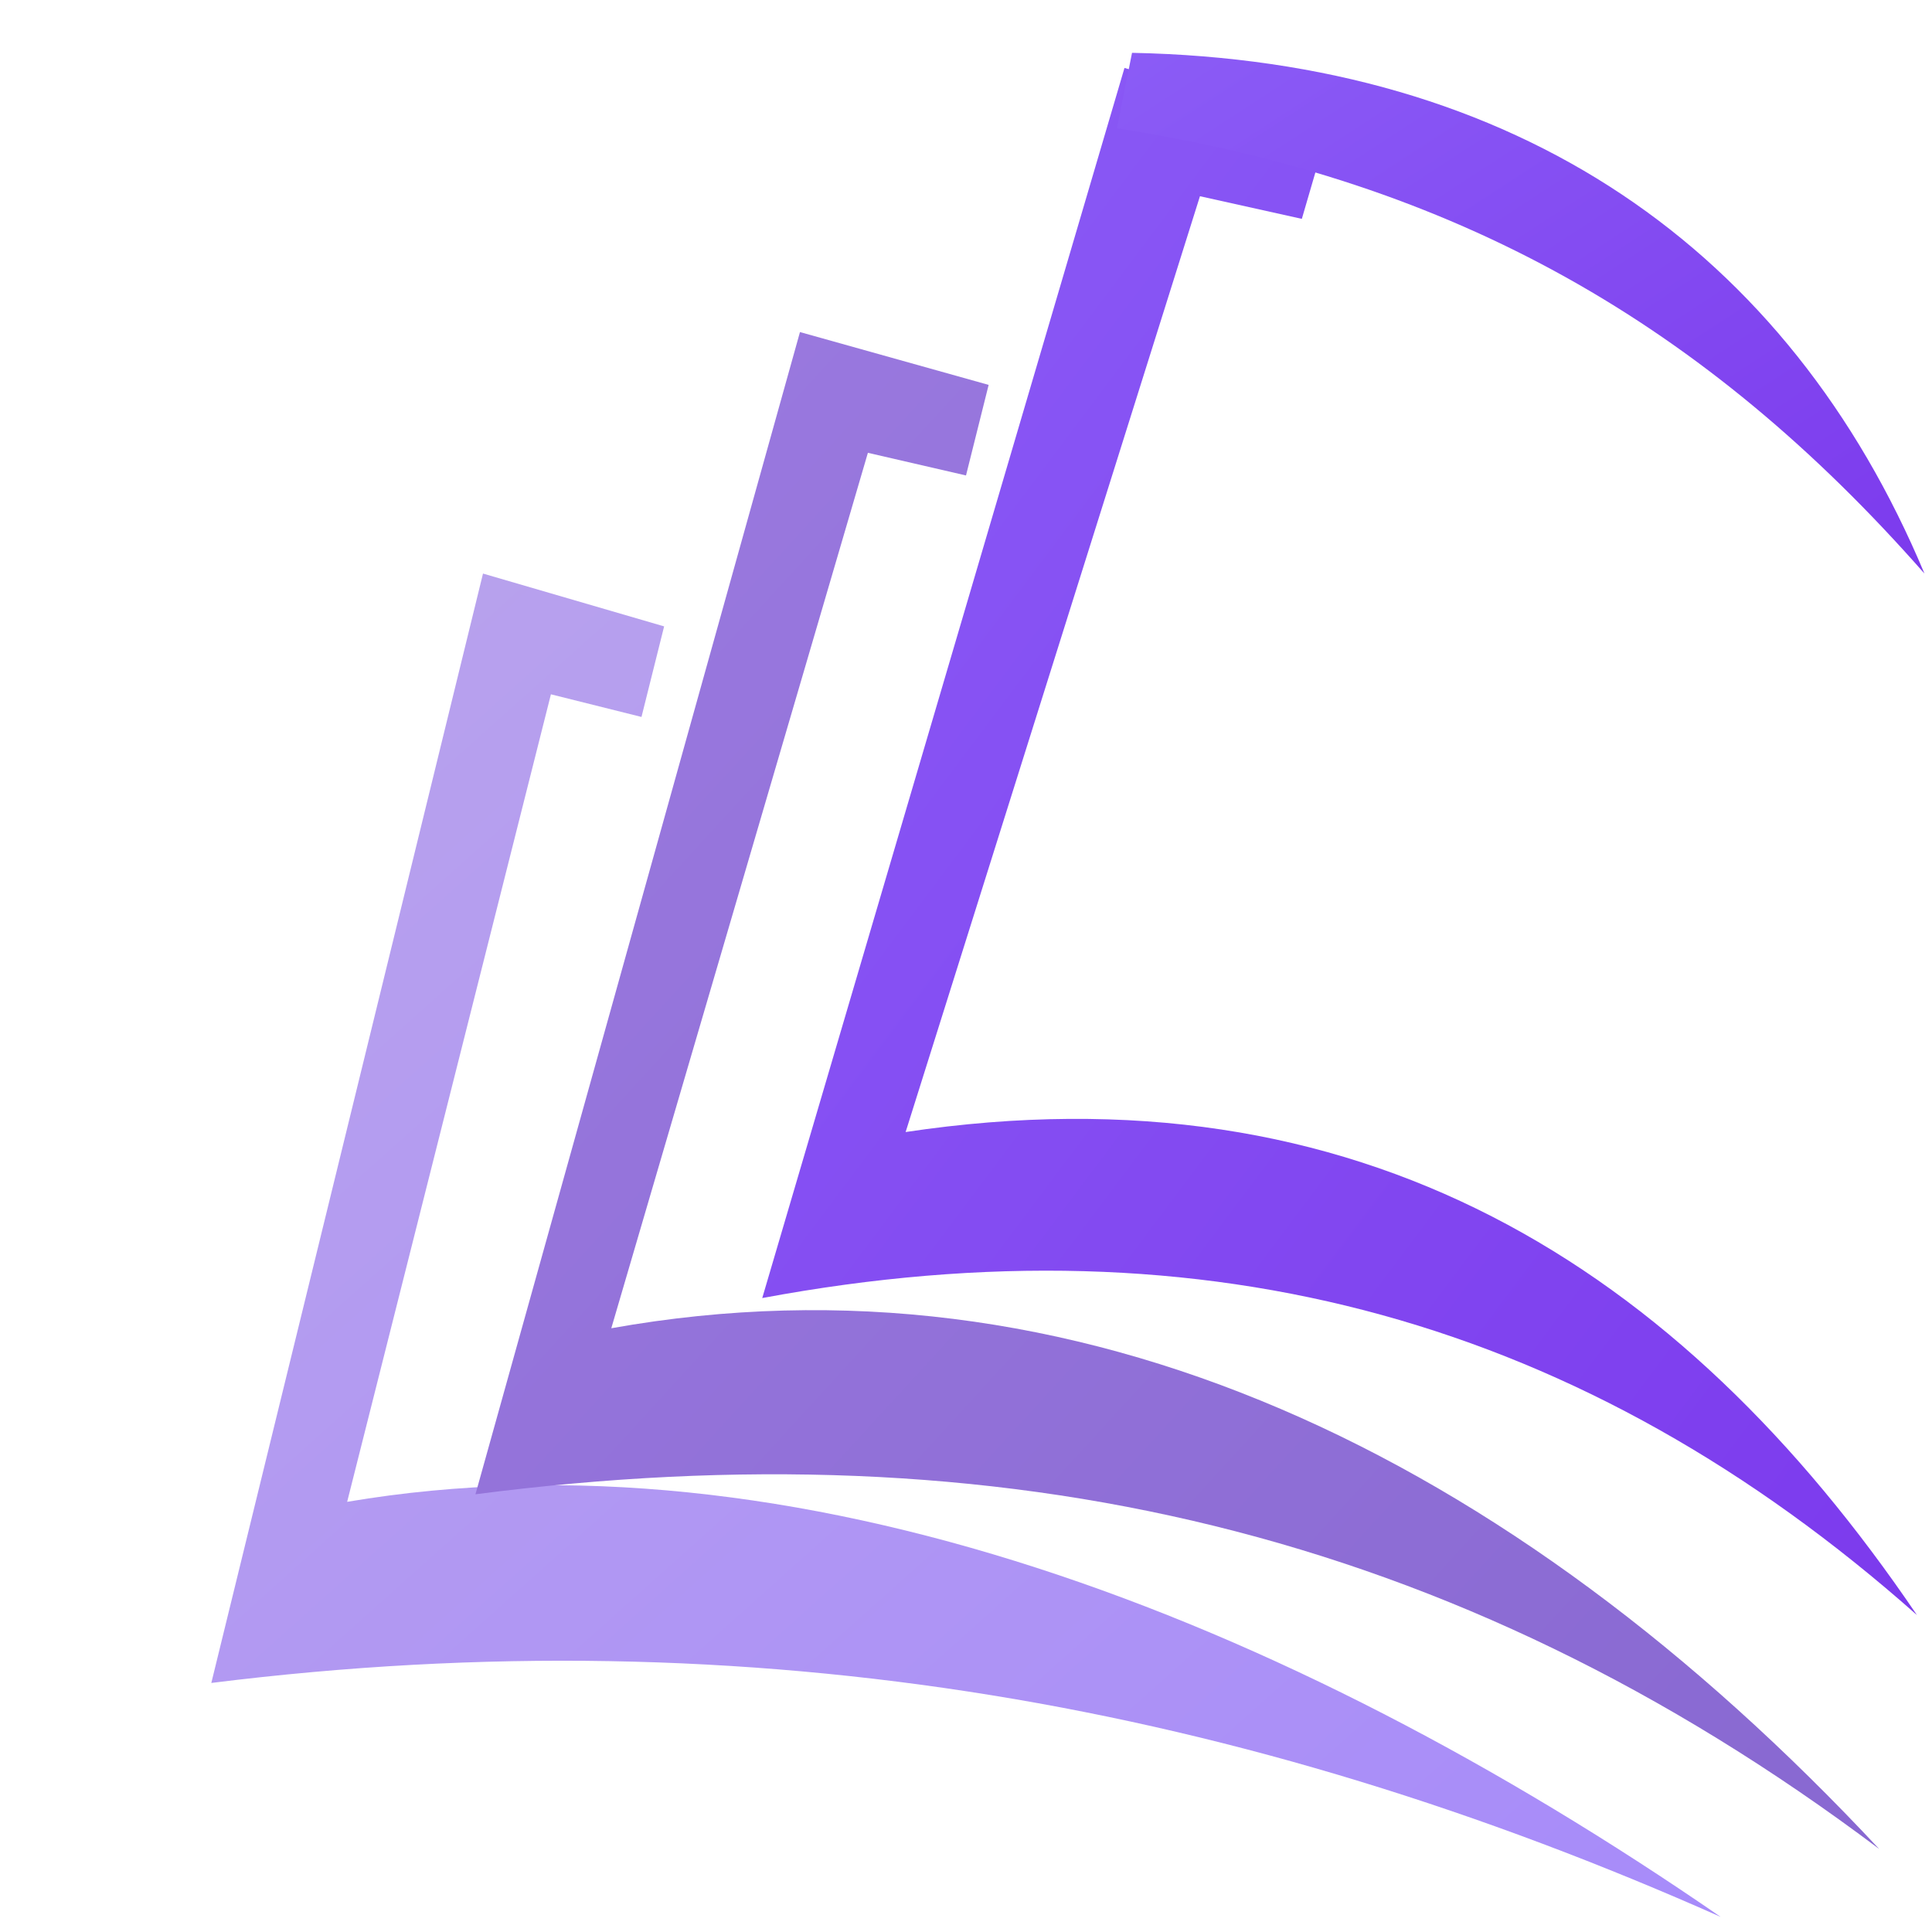
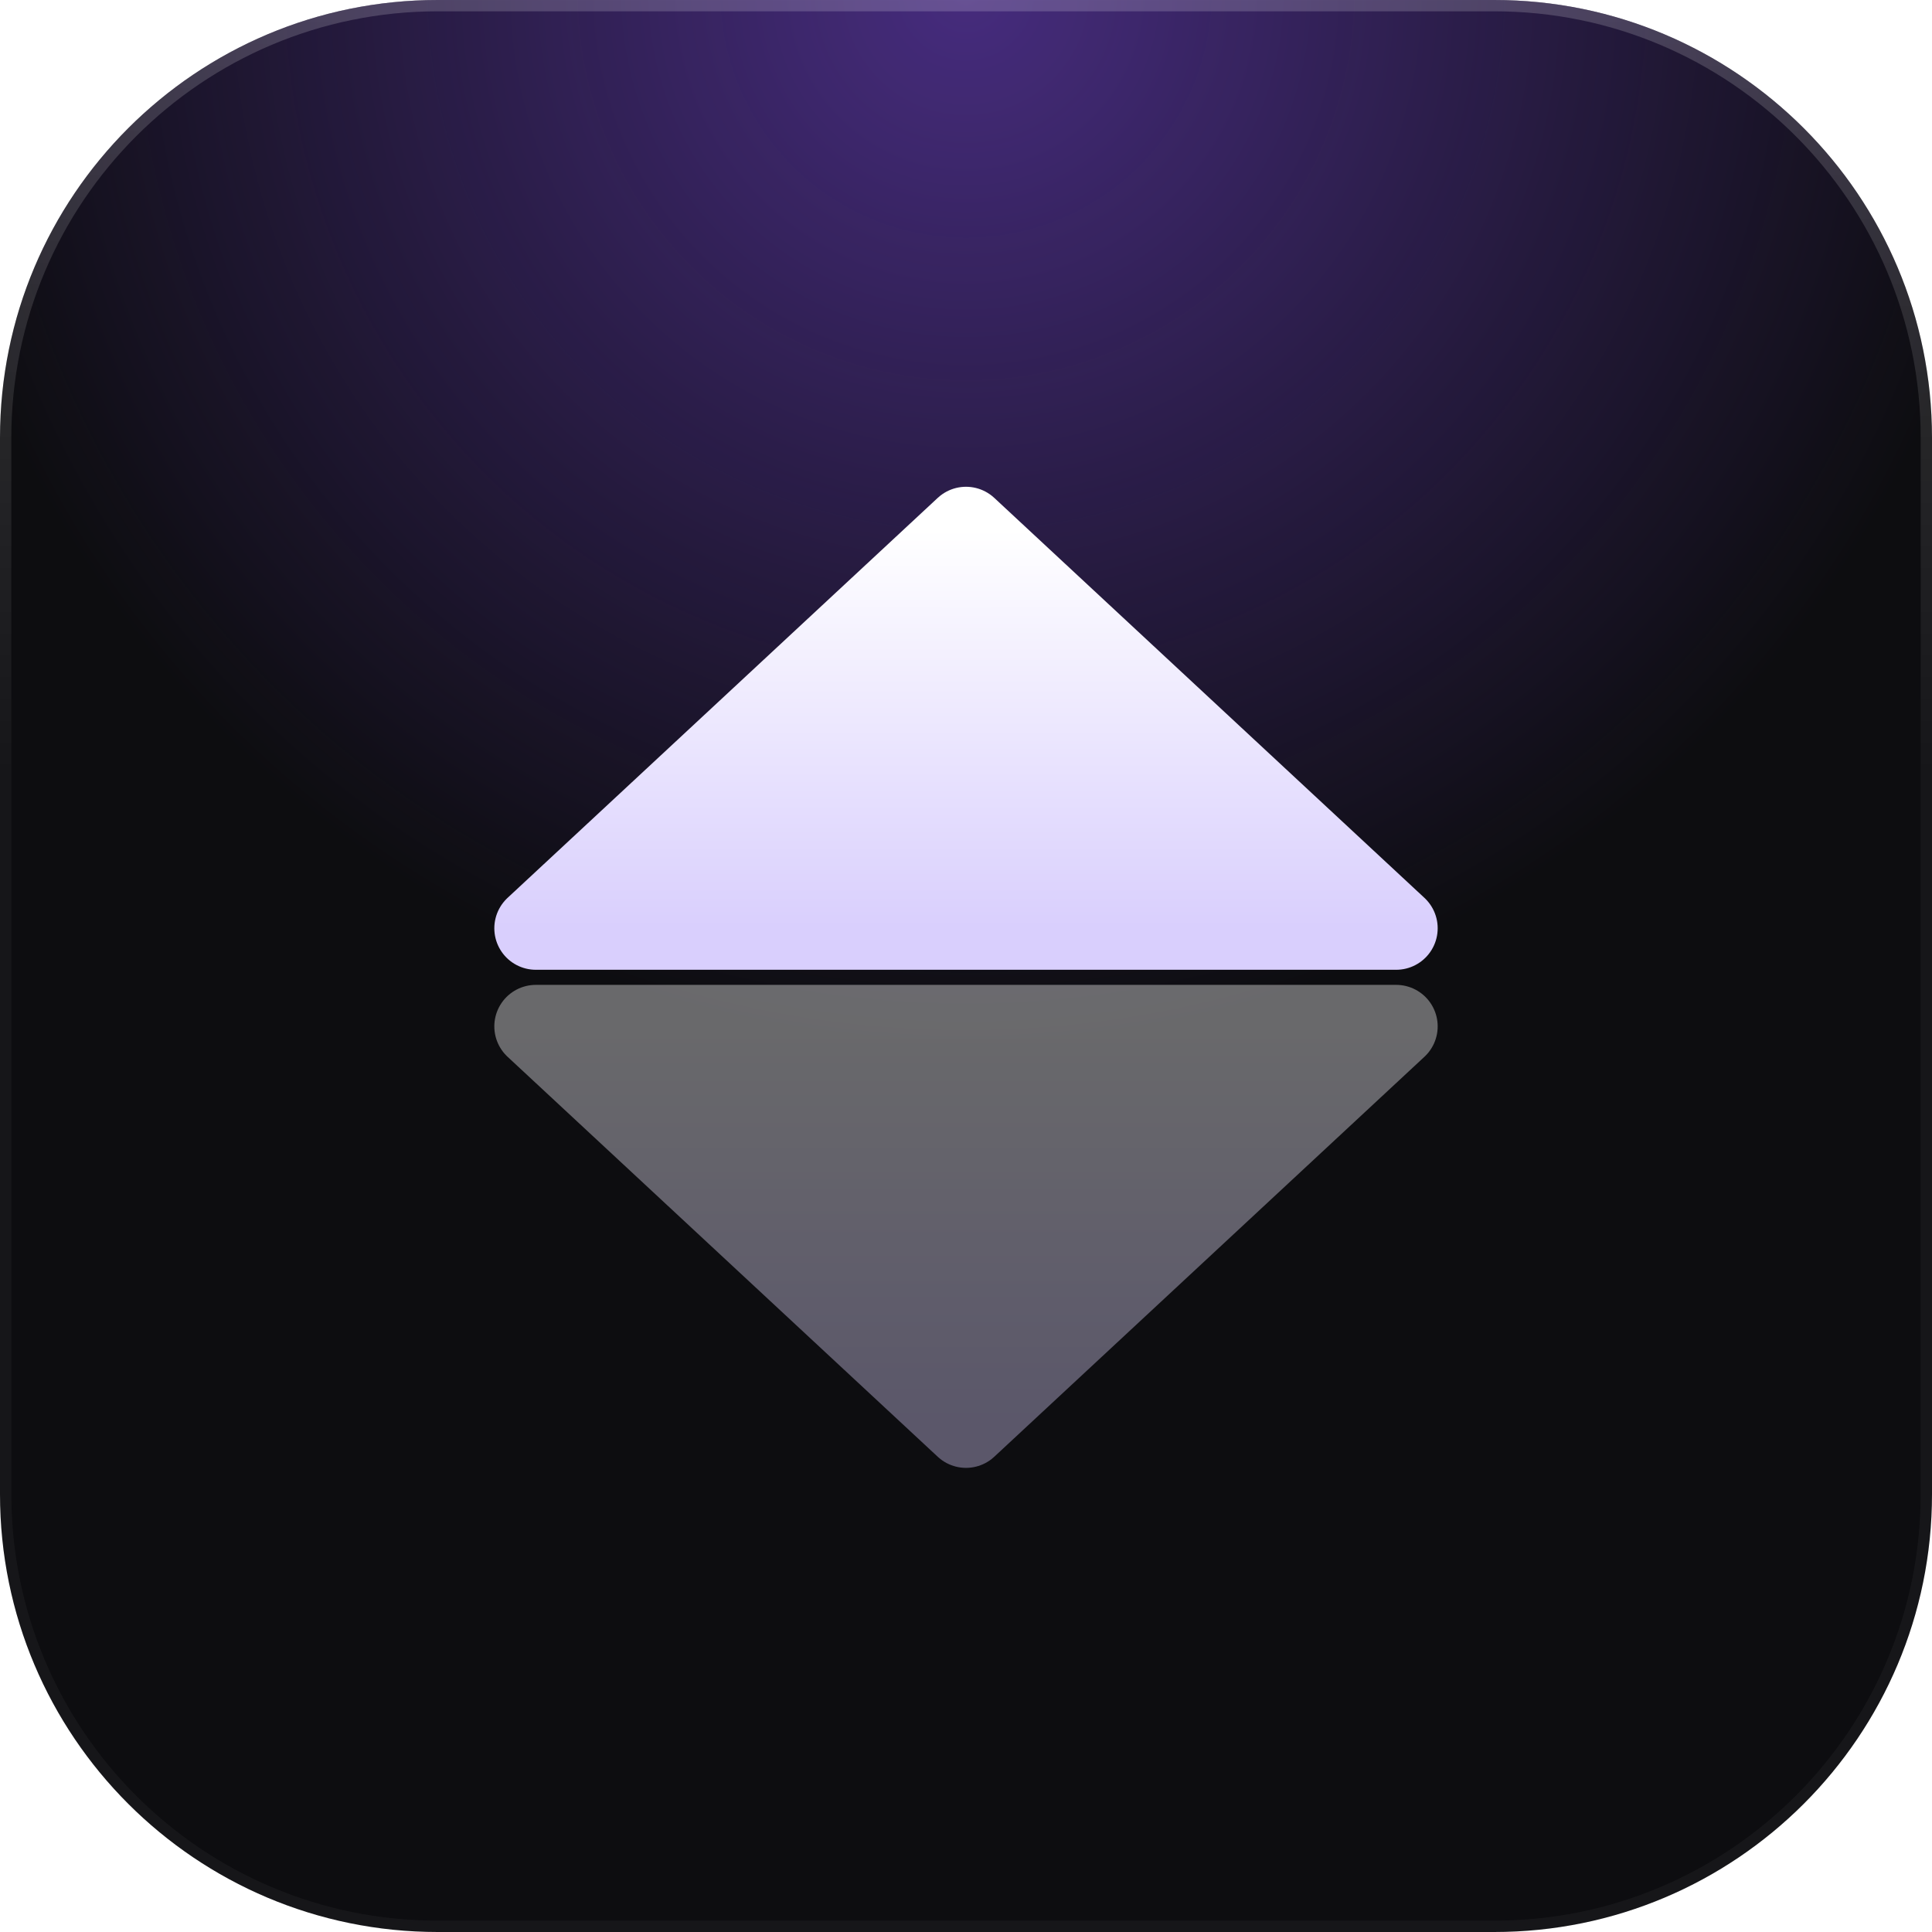
<svg xmlns="http://www.w3.org/2000/svg" viewBox="0 0 512 512">
  <defs>
-     <linearGradient id="g2" x1="0%" y1="0%" x2="100%" y2="100%">
-       <stop offset="0%" stop-color="#8b5cf6" />
-       <stop offset="100%" stop-color="#7c3aed" />
+     <radialGradient id="glow" cx=".5" cy="0" r=".9">
+       <stop offset="0" stop-color="#7545d7" stop-opacity=".55" />
+       <stop offset=".6" stop-color="#7545d7" stop-opacity="0" />
+     </radialGradient>
+     <linearGradient id="edge" x1="0" y1="0" x2="0" y2="1">
+       <stop offset="0" stop-color="#fff" stop-opacity=".18" />
+       <stop offset=".4" stop-color="#fff" stop-opacity=".04" />
    </linearGradient>
-     <linearGradient id="g1" x1="0%" y1="0%" x2="100%" y2="100%">
-       <stop offset="0%" stop-color="#9b7ae0" />
-       <stop offset="100%" stop-color="#8868d1" />
-     </linearGradient>
-     <linearGradient id="g0" x1="0%" y1="0%" x2="100%" y2="100%">
-       <stop offset="0%" stop-color="#b9a3ec" />
-       <stop offset="100%" stop-color="#a78bfa" />
+     <linearGradient id="mg" x1="0" y1="0" x2="0" y2="1">
+       <stop offset="0" stop-color="#fff" />
+       <stop offset="1" stop-color="#d9cffd" />
    </linearGradient>
  </defs>
-   <path fill="url(#g0)" d="M128 152 L176 166 L170 190 L146 184 L92 398 C 210 378, 340 428, 456 508 C 330 452, 200 428, 56 446 Z" />
-   <path fill="url(#g1)" d="M212 88 L262 102 L256 126 L230 120 L162 352 C 285 330, 400 385, 498 490 C 385 405, 265 378, 126 396 Z" />
-   <path fill="url(#g2)" d="M298 18 L352 34 L345 58 L318 52 L240 300 C 360 282, 445 335, 508 428 C 420 350, 320 322, 202 344 Z" />
-   <path fill="url(#g2)" d="M300 14 C 402 16, 474 66, 510 152 C 452 86, 386 48, 296 34 Z" />
+   <rect width="512" height="512" rx="116" fill="#0d0d10" />
+   <rect width="512" height="512" rx="116" fill="url(#glow)" />
+   <rect x="1.5" y="1.5" width="509" height="509" rx="114.5" fill="none" stroke="url(#edge)" stroke-width="3" />
+   <path d="M256 140 370 246H142Z" fill="url(#mg)" stroke="url(#mg)" stroke-width="22" stroke-linejoin="round" />
+   <g opacity=".38">
+     <path d="M142 272h228L256 378Z" fill="url(#mg)" stroke="url(#mg)" stroke-width="22" stroke-linejoin="round" />
+   </g>
</svg>
